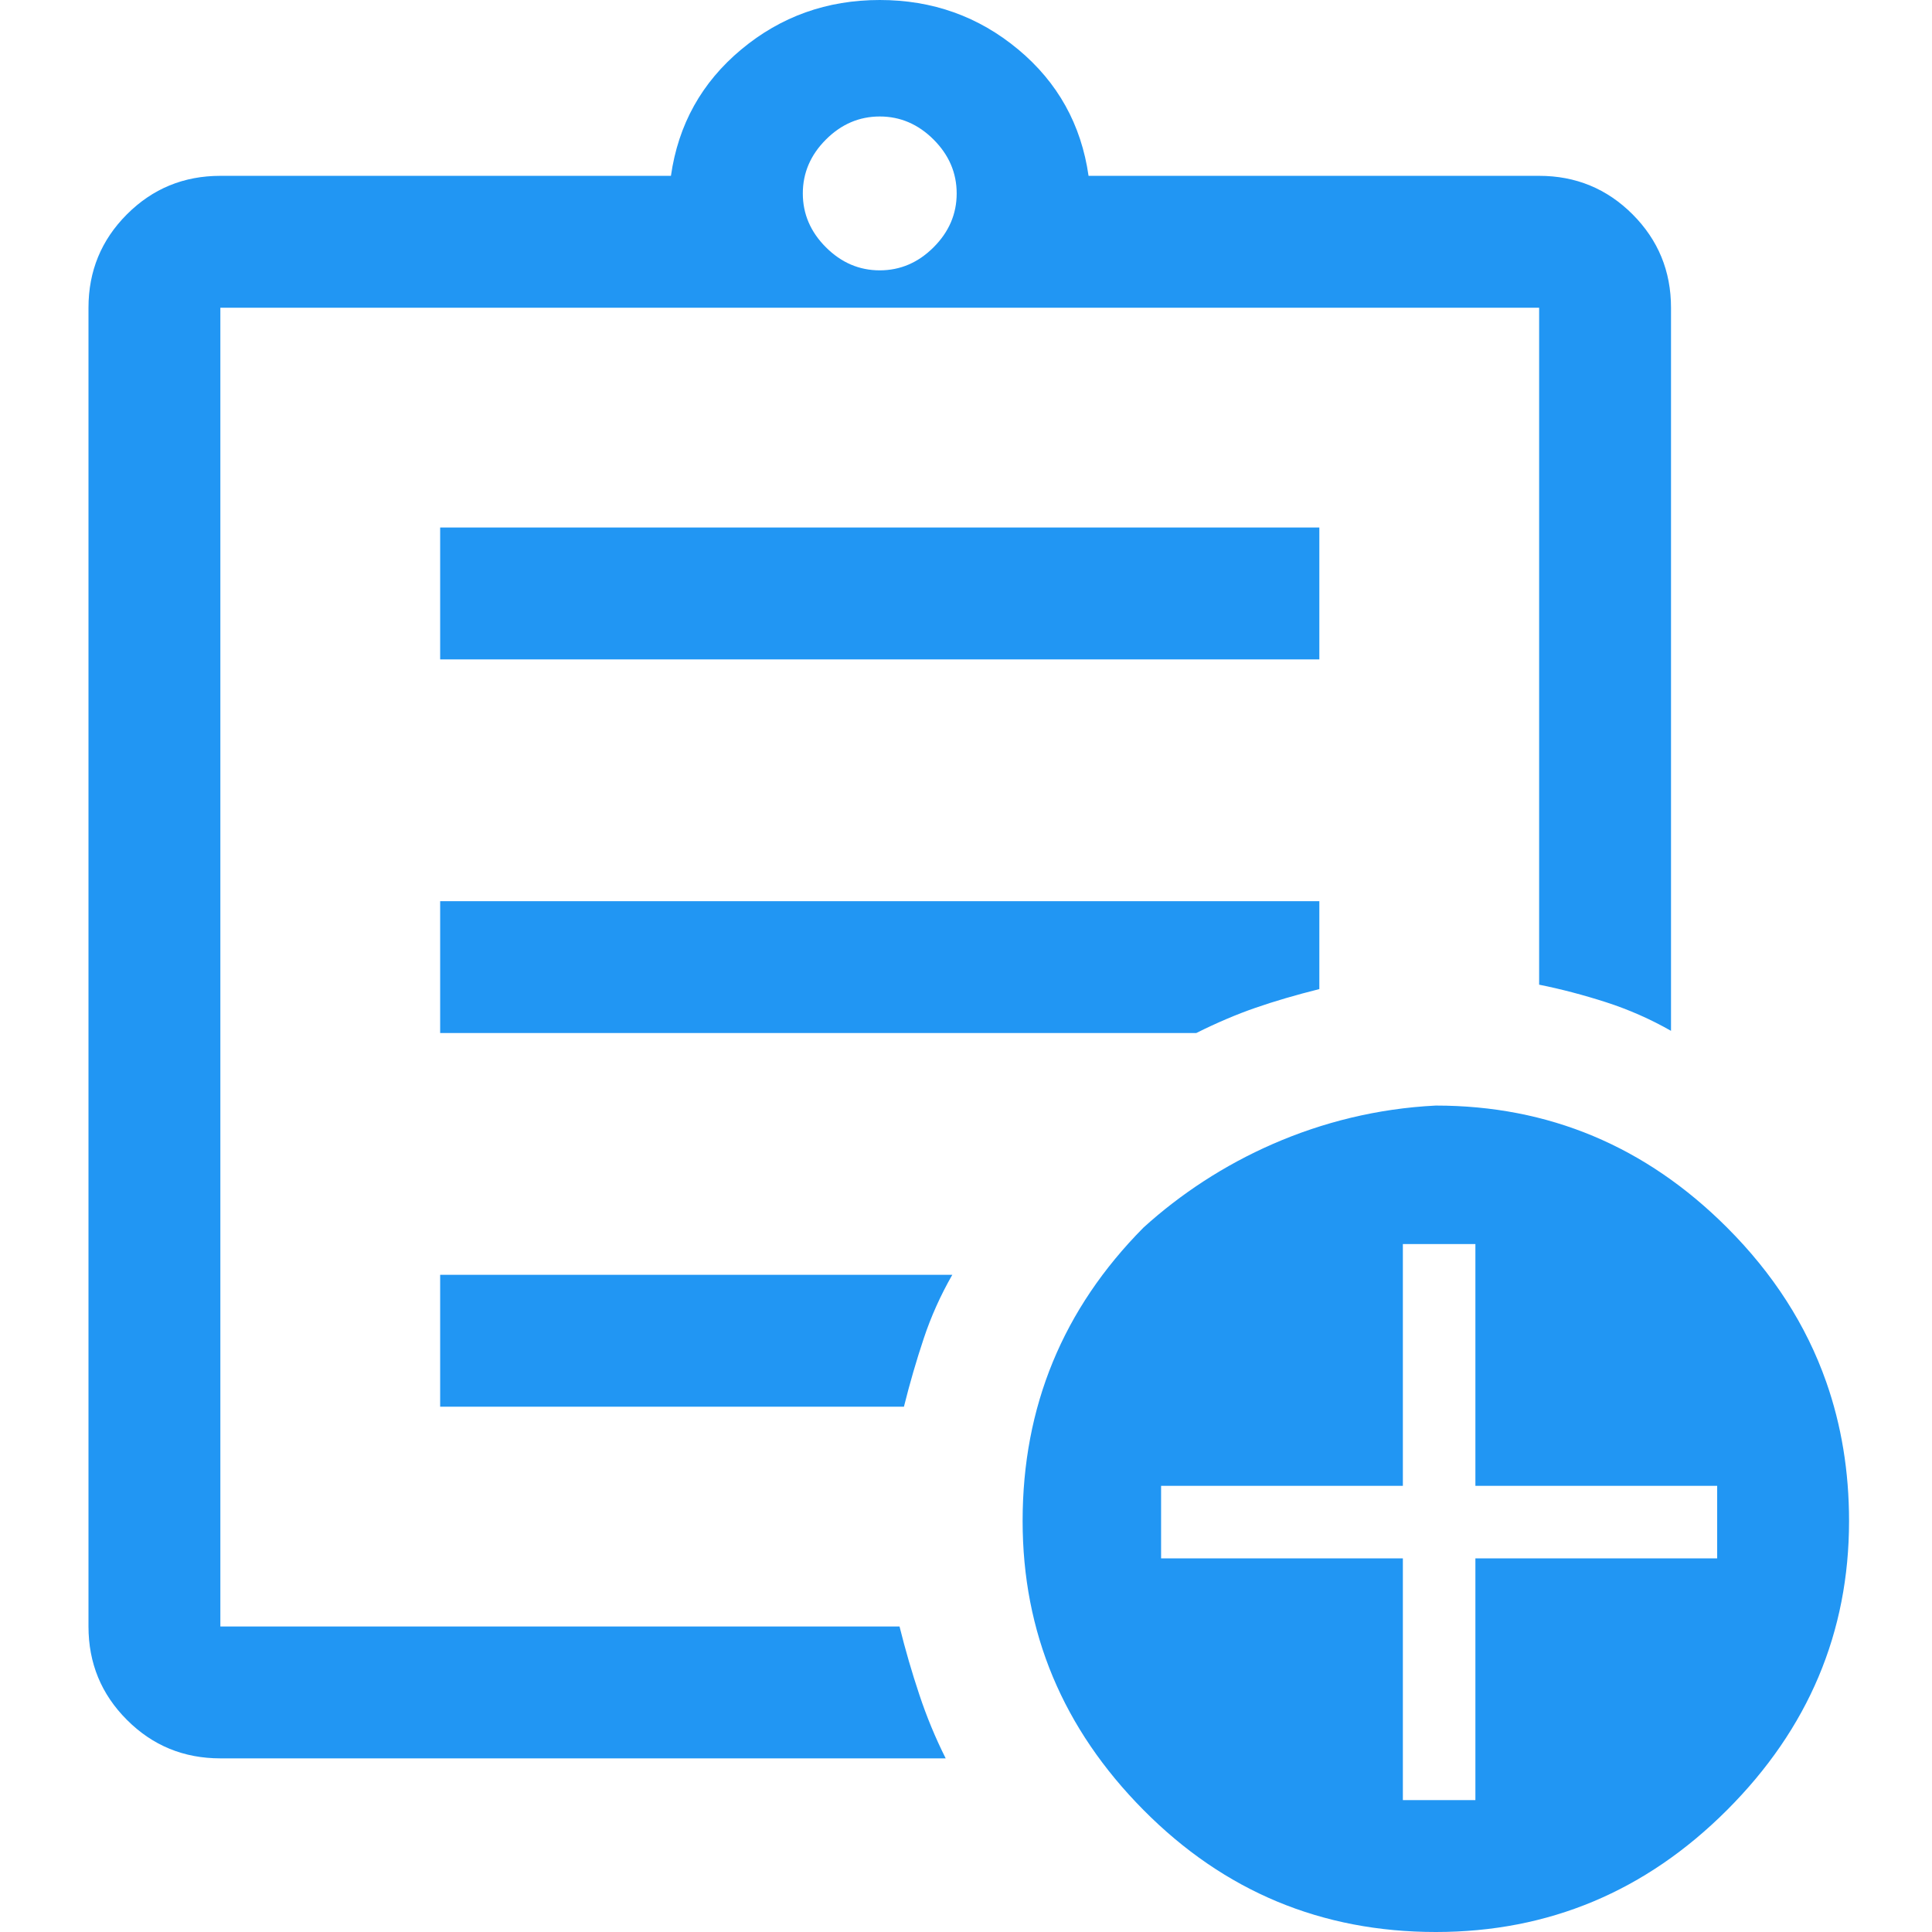
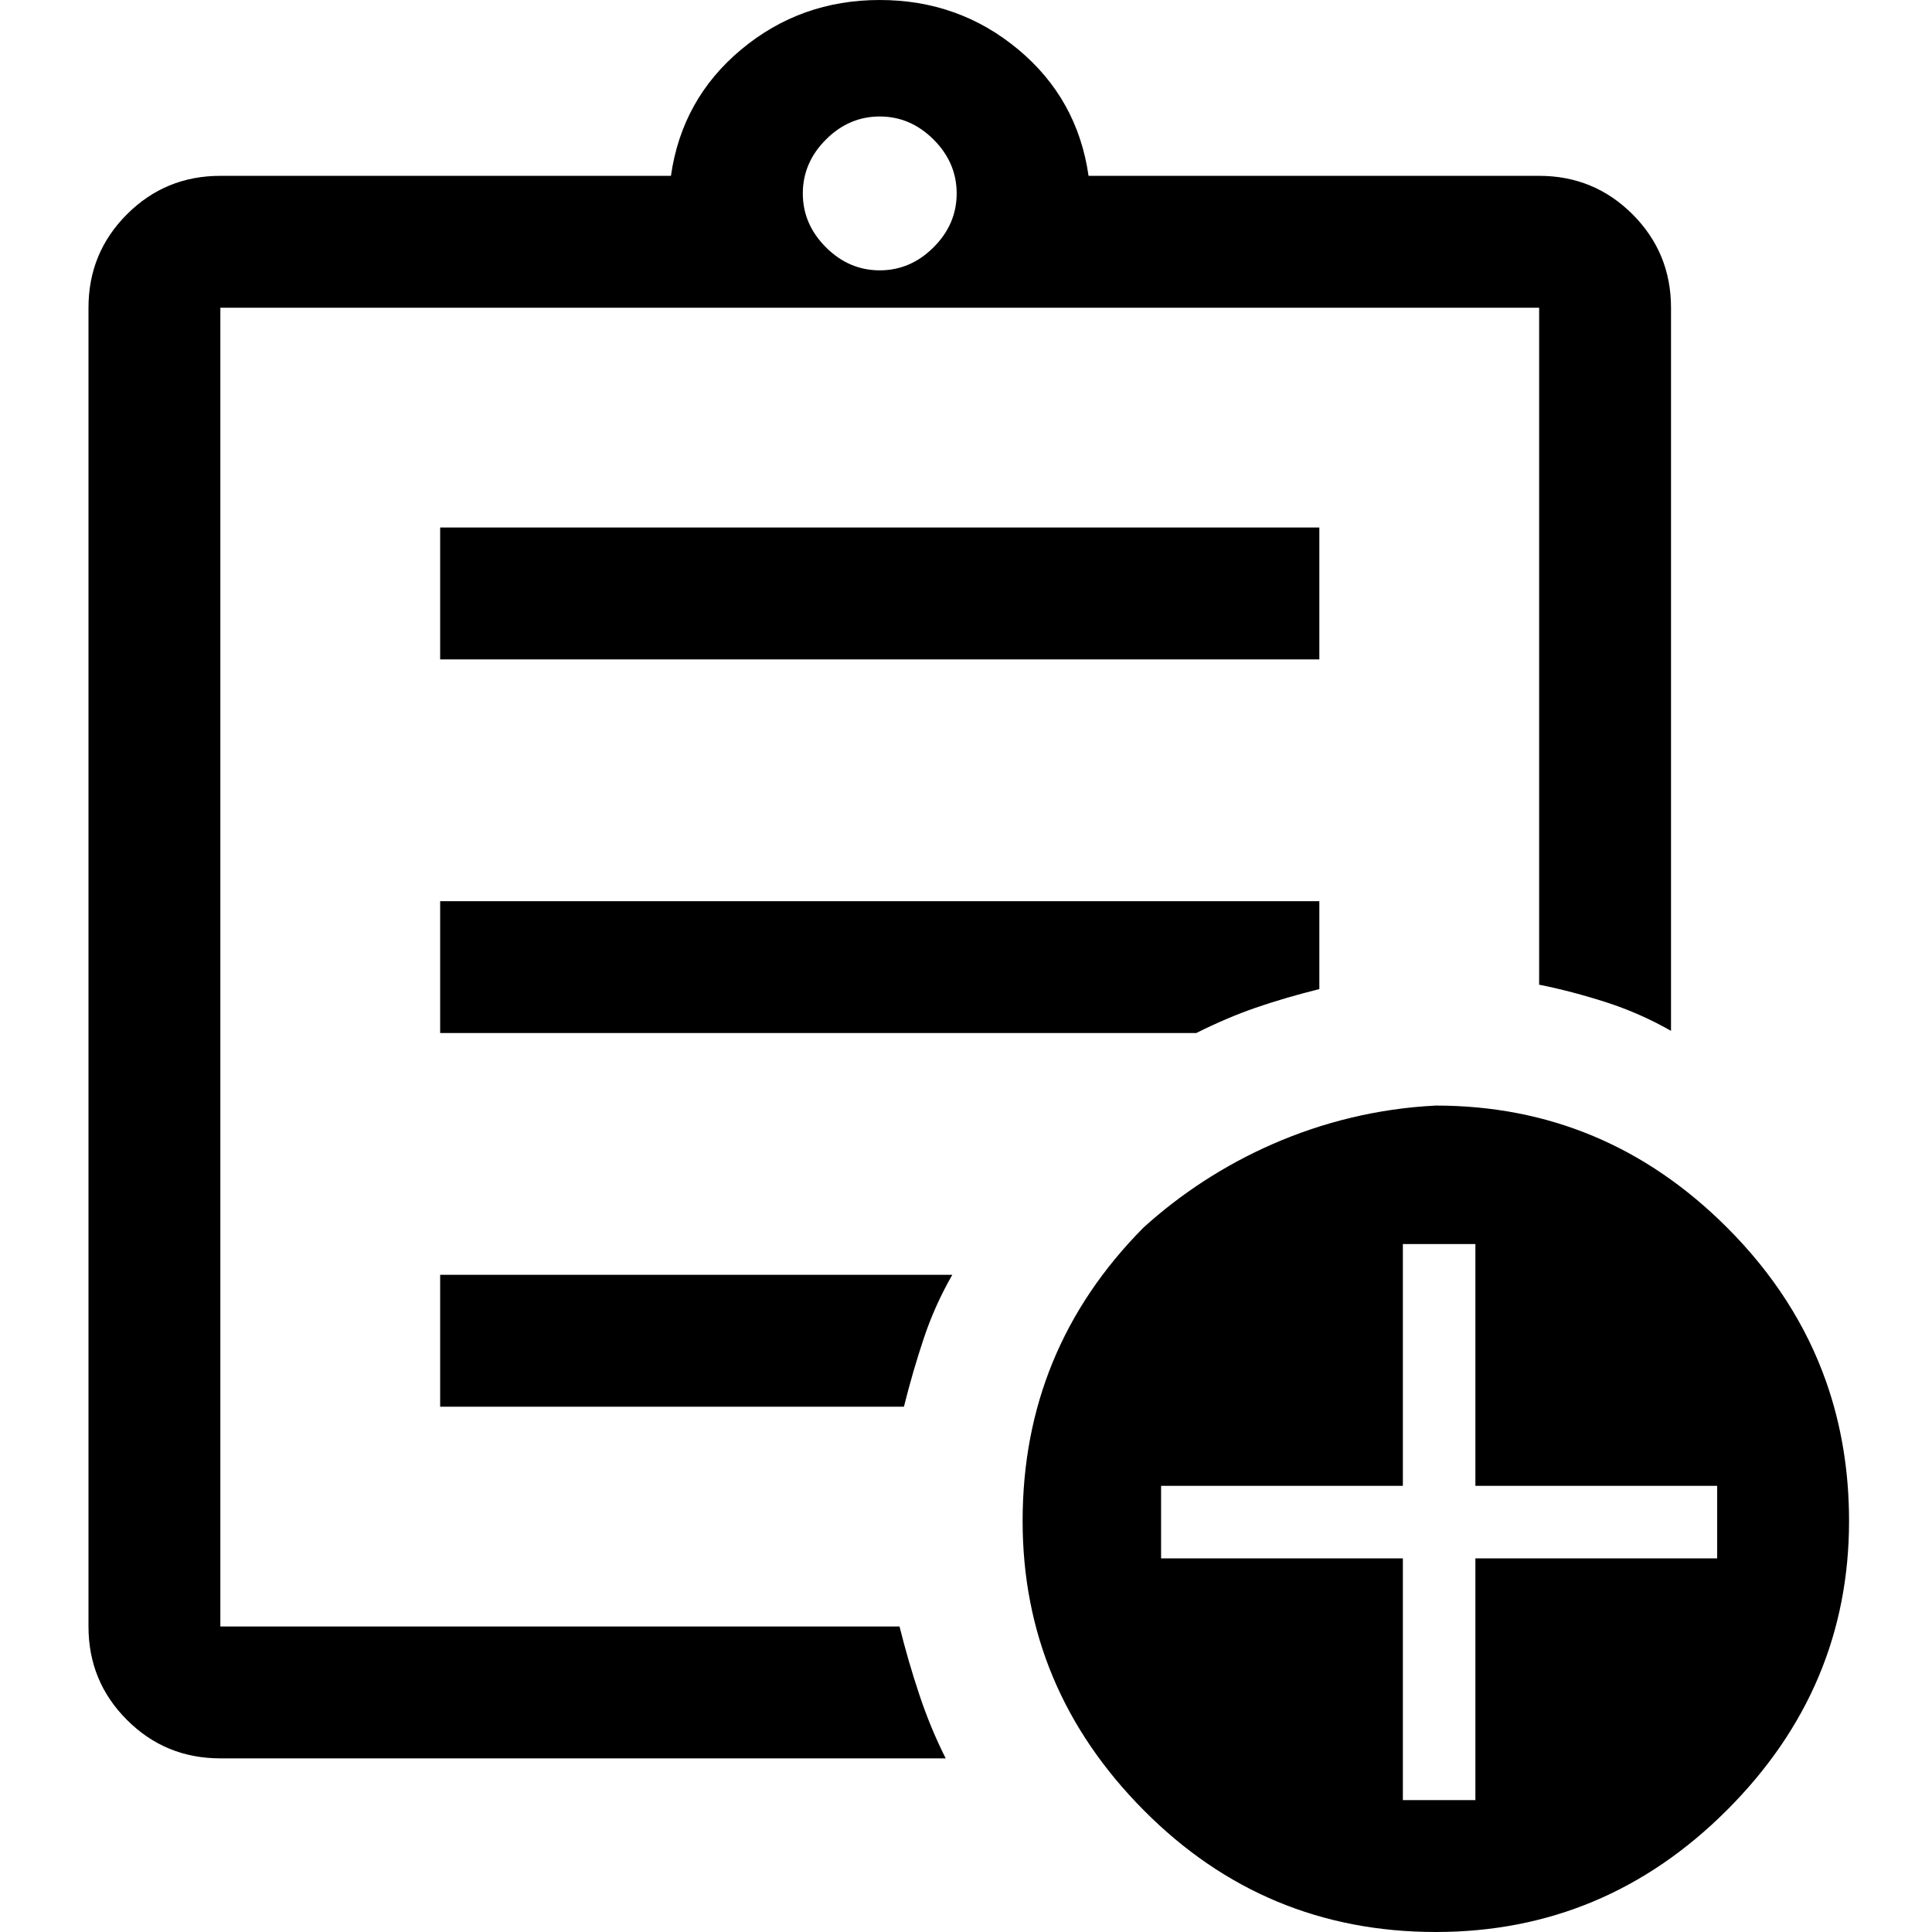
<svg xmlns="http://www.w3.org/2000/svg" width="1792" height="1792" viewBox="0 0 1792 1792">
-   <path fill="#2196f3" d="M 204.392 1630.946 C 170.389 1630.946 141.519 1619.085 117.752 1595.269 C 93.935 1571.495 82.074 1542.63 82.074 1508.626 L 82.074 285.417 C 82.074 251.447 93.935 222.585 117.752 198.774 C 141.519 175.001 170.389 163.096 204.392 163.096 L 622.321 163.096 C 629.092 115.549 650.864 76.455 687.565 45.873 C 724.259 15.293 767.071 0 816 0 C 864.926 0 907.739 15.293 944.438 45.873 C 981.133 76.455 1002.863 115.549 1009.676 163.096 L 1427.604 163.096 C 1461.574 163.096 1490.44 175.001 1514.248 198.774 C 1538.021 222.585 1549.924 251.447 1549.924 285.417 L 1549.924 956.145 C 1530.884 945.297 1510.823 936.444 1489.787 929.639 C 1468.701 922.868 1447.995 917.407 1427.604 913.332 L 1427.604 285.417 L 204.392 285.417 L 204.392 1508.626 L 834.345 1508.626 C 839.772 1530.398 845.887 1551.442 852.7 1571.826 C 859.463 1592.21 867.623 1611.949 877.161 1630.946 L 204.392 1630.946 Z M 204.392 1412.811 L 204.392 1508.626 L 204.392 285.417 L 204.392 913.332 L 204.392 905.173 L 204.392 1412.811 Z M 408.259 1304.76 L 838.428 1304.76 C 843.847 1283.023 849.962 1261.947 856.776 1241.555 C 863.539 1221.17 872.391 1201.48 883.282 1182.441 L 408.259 1182.441 L 408.259 1304.76 Z M 408.259 958.182 L 1109.567 958.182 C 1128.572 948.681 1146.919 940.853 1164.616 934.737 C 1182.271 928.616 1201.966 922.868 1223.738 917.407 L 1223.738 835.861 L 408.259 835.861 L 408.259 958.182 Z M 408.259 611.603 L 1223.738 611.603 L 1223.738 489.284 L 408.259 489.284 L 408.259 611.603 Z M 816 250.754 C 835.003 250.754 851.676 243.62 865.948 229.354 C 880.218 215.083 887.355 198.447 887.355 179.406 C 887.355 160.4 880.218 143.728 865.948 129.456 C 851.676 115.184 835.003 108.047 816 108.047 C 796.96 108.047 780.321 115.184 766.049 129.456 C 751.779 143.728 744.643 160.4 744.643 179.406 C 744.643 198.447 751.779 215.083 766.049 229.354 C 780.321 243.62 796.96 250.754 816 250.754 Z M 1331.787 1792 C 1225.774 1792 1135.379 1754.288 1060.641 1678.859 C 985.859 1603.425 948.515 1514.088 948.515 1410.772 C 948.515 1304.76 985.859 1214.036 1060.641 1138.603 C 1128.434 1077.059 1223.095 1030.821 1331.787 1025.455 C 1436.412 1025.455 1526.479 1063.172 1601.911 1138.603 C 1644.707 1181.399 1675.367 1229.122 1693.88 1281.763 C 1708.001 1321.904 1715.059 1364.908 1715.059 1410.772 C 1715.059 1514.088 1677.344 1603.425 1601.911 1678.859 C 1526.479 1754.288 1436.412 1792 1331.787 1792 Z M 1301.207 1669.678 L 1368.48 1669.678 L 1368.48 1445.428 L 1592.74 1445.428 L 1592.74 1378.148 L 1368.48 1378.148 L 1368.48 1153.898 L 1301.207 1153.898 L 1301.207 1378.148 L 1076.95 1378.148 L 1076.95 1445.428 L 1301.207 1445.428 L 1301.207 1669.678 Z" />
+   <path fill="currentColor" d="M 204.392 1630.946 C 170.389 1630.946 141.519 1619.085 117.752 1595.269 C 93.935 1571.495 82.074 1542.63 82.074 1508.626 L 82.074 285.417 C 82.074 251.447 93.935 222.585 117.752 198.774 C 141.519 175.001 170.389 163.096 204.392 163.096 L 622.321 163.096 C 629.092 115.549 650.864 76.455 687.565 45.873 C 724.259 15.293 767.071 0 816 0 C 864.926 0 907.739 15.293 944.438 45.873 C 981.133 76.455 1002.863 115.549 1009.676 163.096 L 1427.604 163.096 C 1461.574 163.096 1490.44 175.001 1514.248 198.774 C 1538.021 222.585 1549.924 251.447 1549.924 285.417 L 1549.924 956.145 C 1530.884 945.297 1510.823 936.444 1489.787 929.639 C 1468.701 922.868 1447.995 917.407 1427.604 913.332 L 1427.604 285.417 L 204.392 285.417 L 204.392 1508.626 L 834.345 1508.626 C 839.772 1530.398 845.887 1551.442 852.7 1571.826 C 859.463 1592.21 867.623 1611.949 877.161 1630.946 L 204.392 1630.946 Z M 204.392 1412.811 L 204.392 1508.626 L 204.392 285.417 L 204.392 913.332 L 204.392 905.173 L 204.392 1412.811 Z M 408.259 1304.76 L 838.428 1304.76 C 843.847 1283.023 849.962 1261.947 856.776 1241.555 C 863.539 1221.17 872.391 1201.48 883.282 1182.441 L 408.259 1182.441 L 408.259 1304.76 Z M 408.259 958.182 L 1109.567 958.182 C 1128.572 948.681 1146.919 940.853 1164.616 934.737 C 1182.271 928.616 1201.966 922.868 1223.738 917.407 L 1223.738 835.861 L 408.259 835.861 L 408.259 958.182 Z M 408.259 611.603 L 1223.738 611.603 L 1223.738 489.284 L 408.259 489.284 L 408.259 611.603 Z M 816 250.754 C 835.003 250.754 851.676 243.62 865.948 229.354 C 880.218 215.083 887.355 198.447 887.355 179.406 C 887.355 160.4 880.218 143.728 865.948 129.456 C 851.676 115.184 835.003 108.047 816 108.047 C 796.96 108.047 780.321 115.184 766.049 129.456 C 751.779 143.728 744.643 160.4 744.643 179.406 C 744.643 198.447 751.779 215.083 766.049 229.354 C 780.321 243.62 796.96 250.754 816 250.754 Z M 1331.787 1792 C 1225.774 1792 1135.379 1754.288 1060.641 1678.859 C 985.859 1603.425 948.515 1514.088 948.515 1410.772 C 948.515 1304.76 985.859 1214.036 1060.641 1138.603 C 1128.434 1077.059 1223.095 1030.821 1331.787 1025.455 C 1436.412 1025.455 1526.479 1063.172 1601.911 1138.603 C 1644.707 1181.399 1675.367 1229.122 1693.88 1281.763 C 1708.001 1321.904 1715.059 1364.908 1715.059 1410.772 C 1715.059 1514.088 1677.344 1603.425 1601.911 1678.859 C 1526.479 1754.288 1436.412 1792 1331.787 1792 Z M 1301.207 1669.678 L 1368.48 1669.678 L 1368.48 1445.428 L 1592.74 1445.428 L 1592.74 1378.148 L 1368.48 1378.148 L 1368.48 1153.898 L 1301.207 1153.898 L 1301.207 1378.148 L 1076.95 1378.148 L 1076.95 1445.428 L 1301.207 1445.428 L 1301.207 1669.678 Z" />
</svg>
